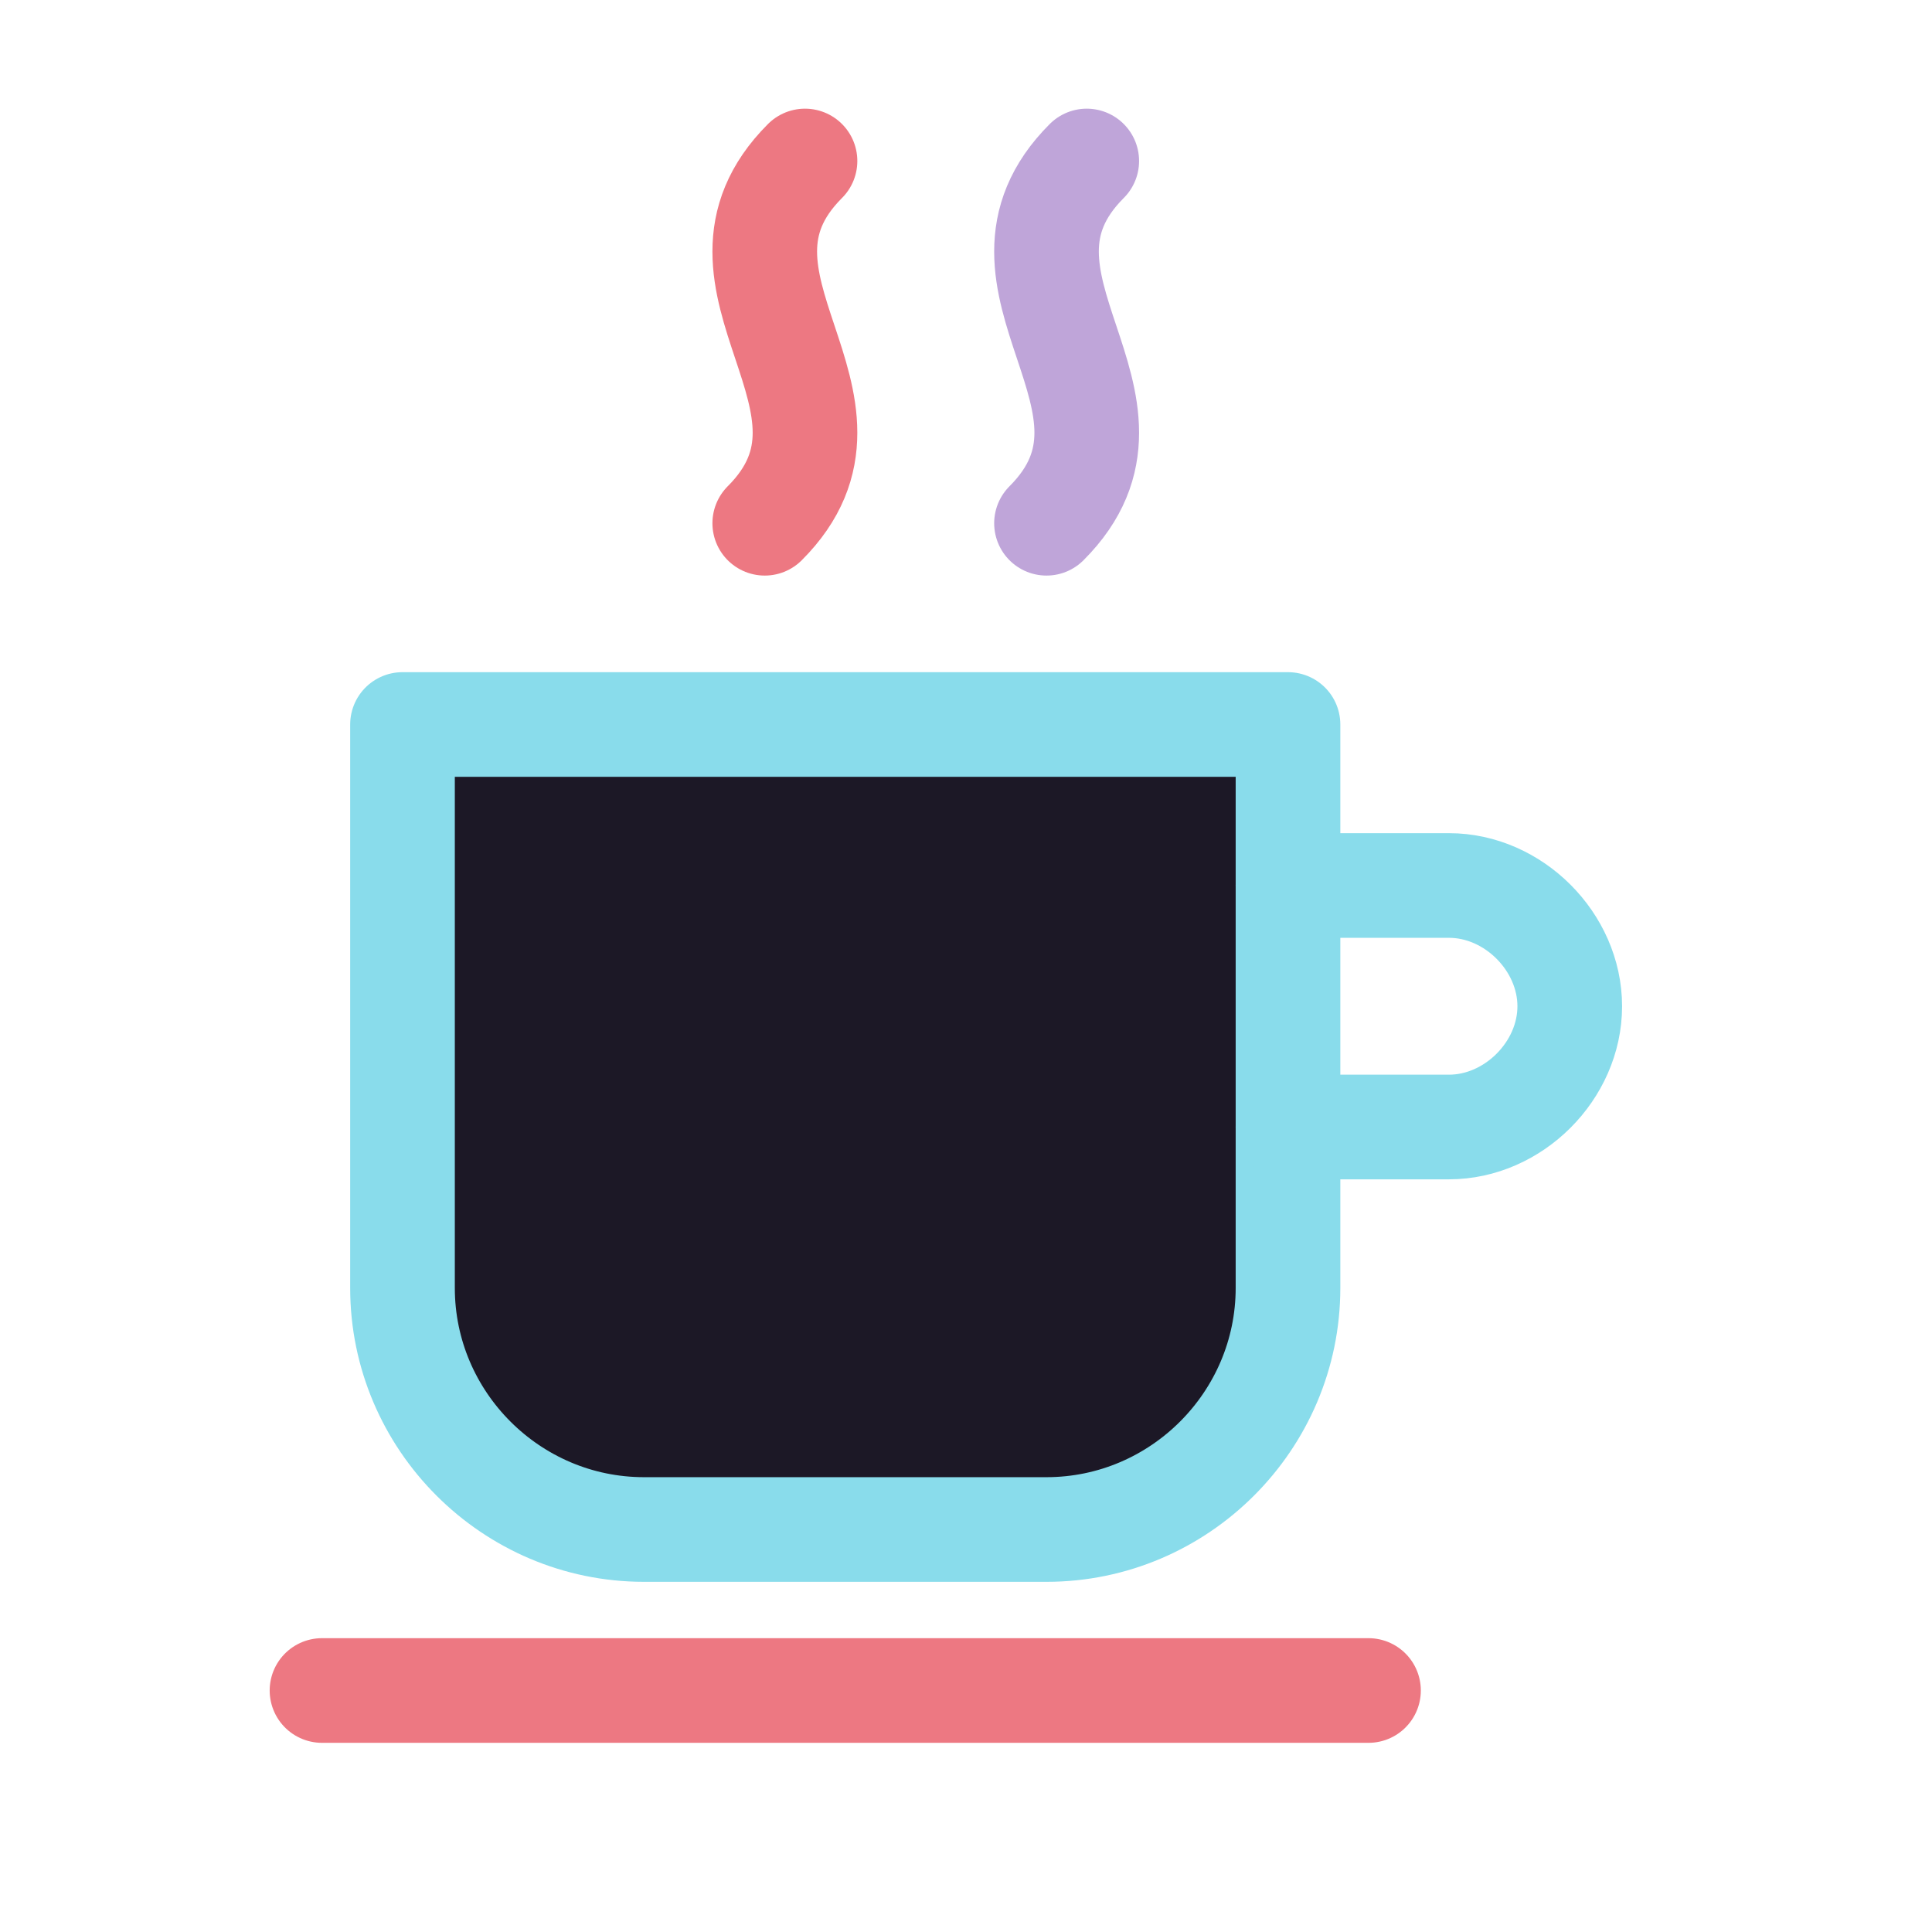
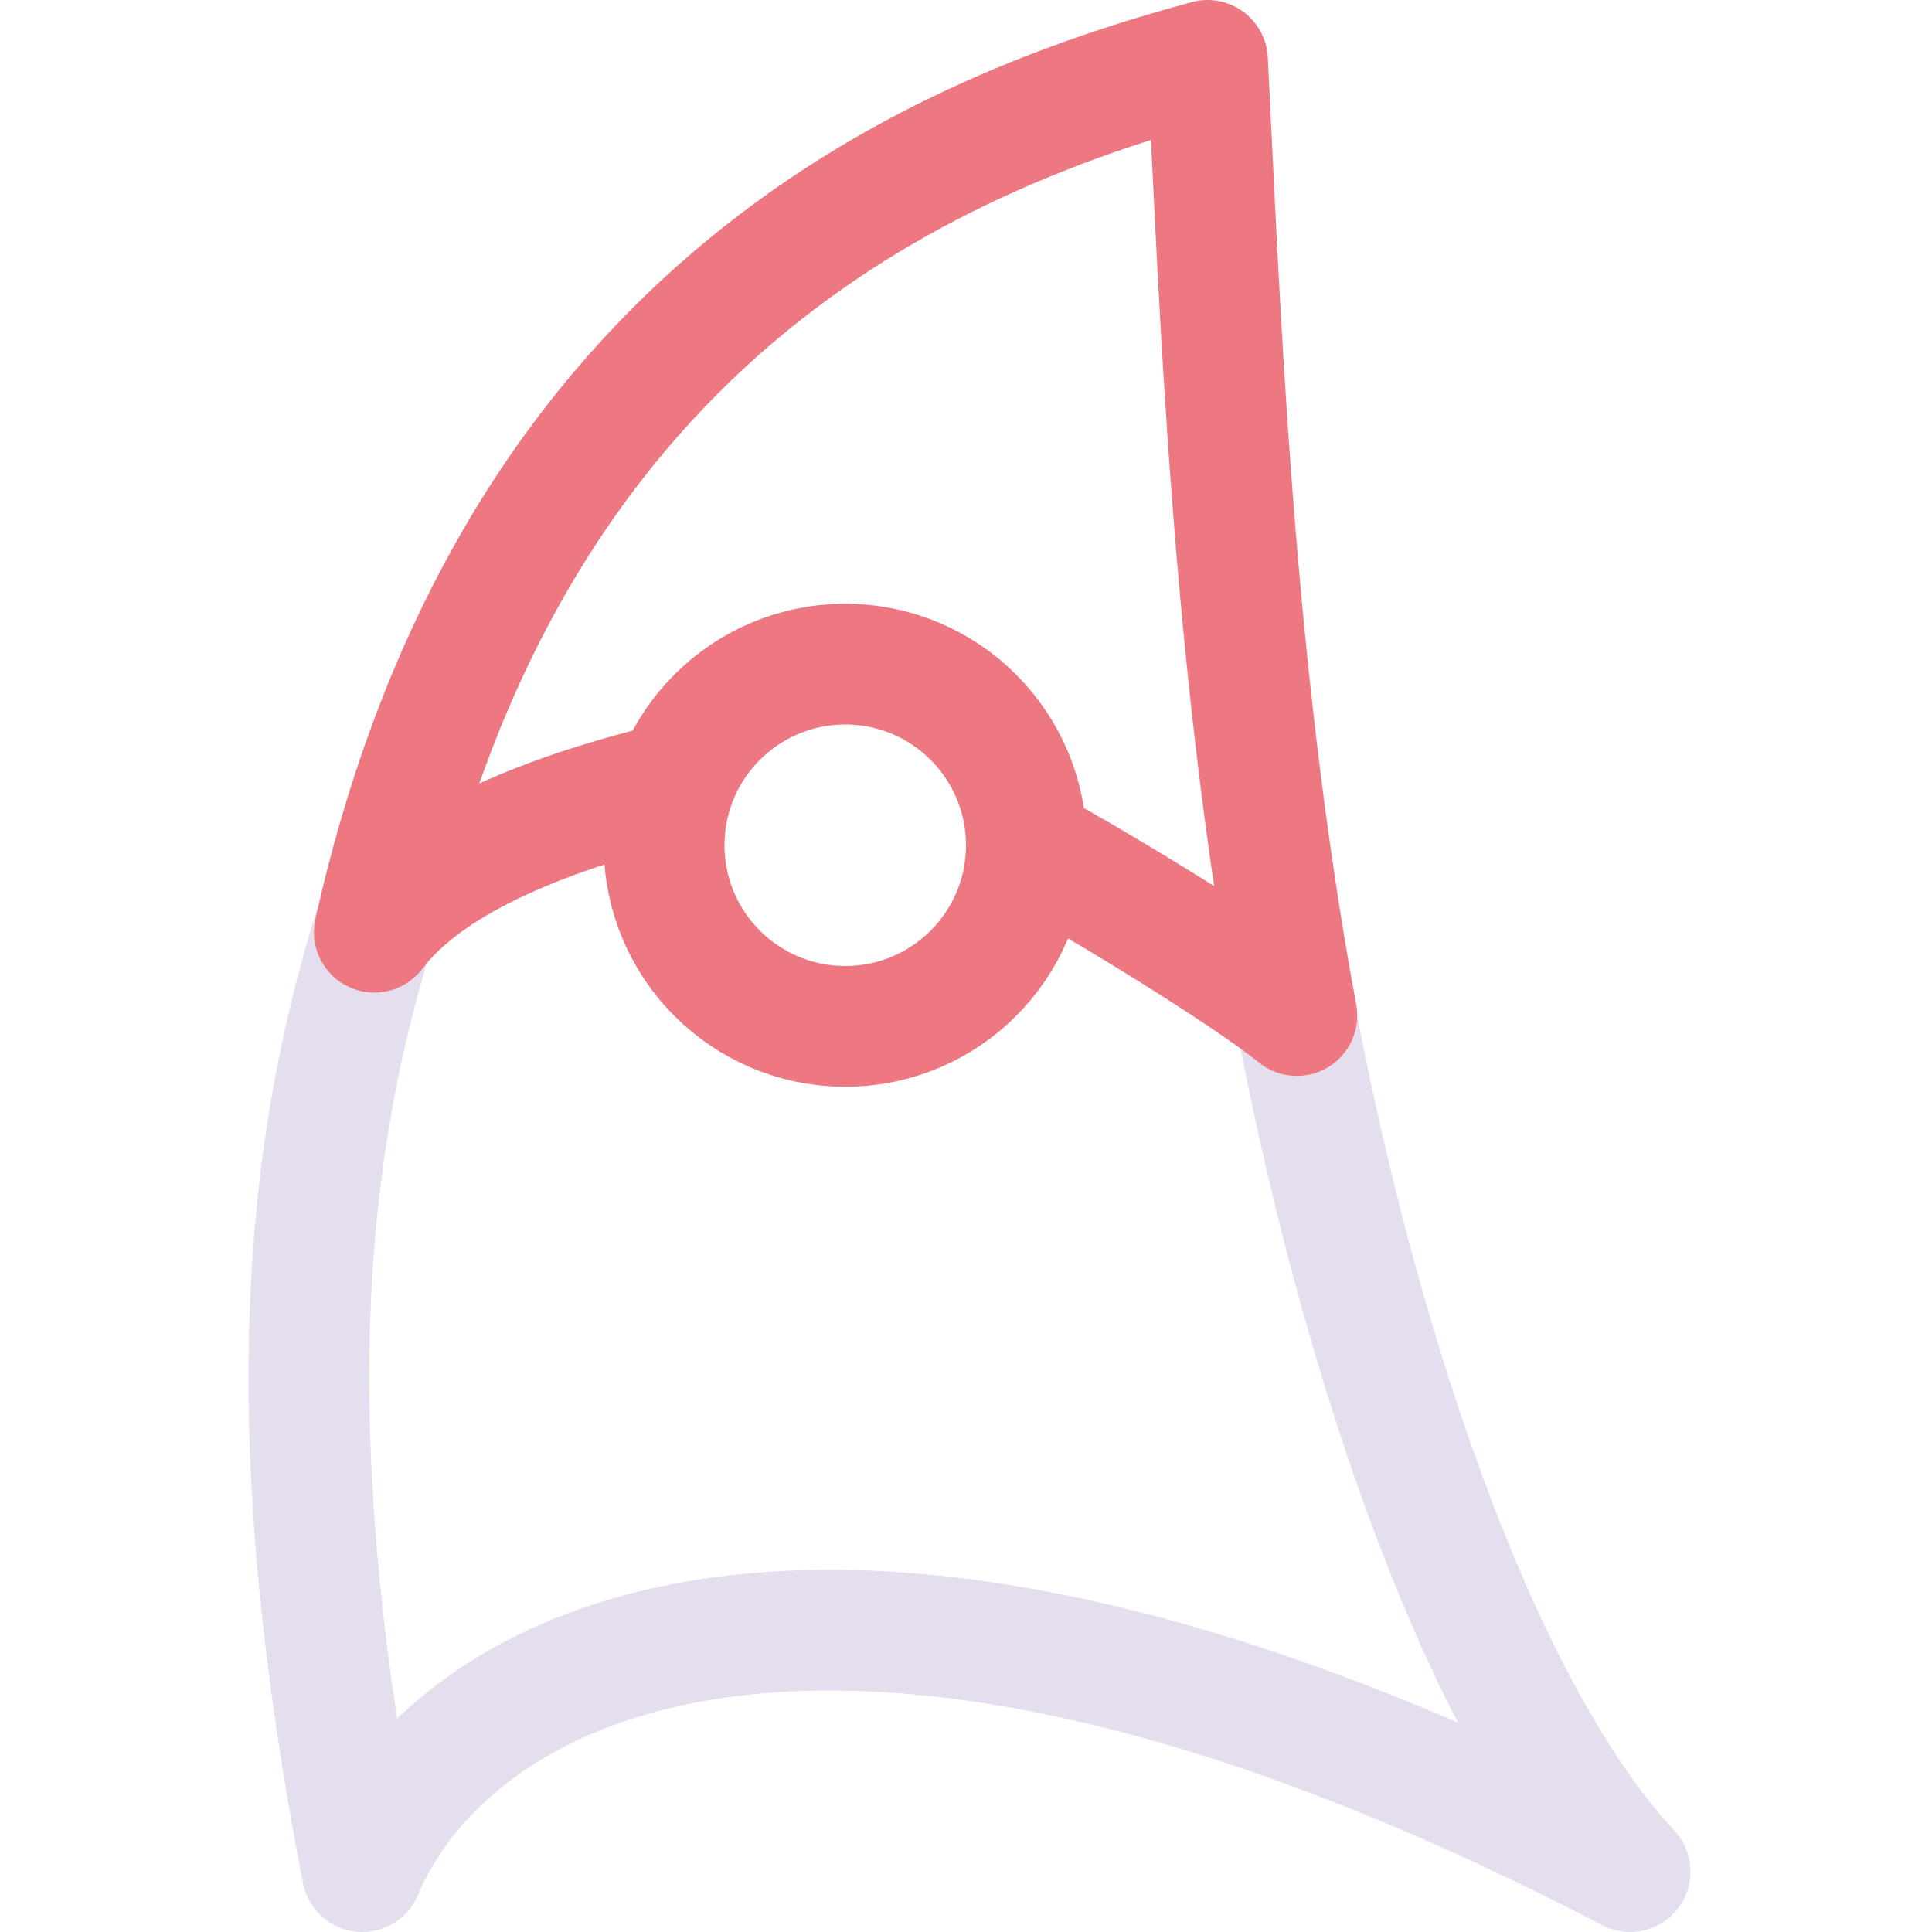
- <svg xmlns="http://www.w3.org/2000/svg" viewBox="0 0 24 24" width="24" height="24" fill="none">
-   <path d="M10 2C8.5 3.5 11 5 9.5 6.5" stroke="#ED7882" stroke-width="1.3" stroke-linecap="round" />
-   <path d="M13.5 2C12 3.5 14.5 5 13 6.5" stroke="#BFA5D9" stroke-width="1.3" stroke-linecap="round" />
-   <path d="M5 9H16V16C16 17.65 14.65 19 13 19H8C6.35 19 5 17.65 5 16V9Z" fill="#1C1826" stroke="#89DCEB" stroke-width="1.3" stroke-linejoin="round" />
-   <path d="M16 11H18C18.8 11 19.5 11.7 19.5 12.5C19.5 13.3 18.8 14 18 14H16" stroke="#89DCEB" stroke-width="1.3" stroke-linecap="round" />
-   <path d="M4 21H17" stroke="#ED7882" stroke-width="1.3" stroke-linecap="round" />
+ <svg xmlns="http://www.w3.org/2000/svg" width="16" height="16" viewBox="0 0 16 16">
+   <g fill="none" stroke-linecap="round" stroke-linejoin="round">
+     <path stroke="#E4DEEE" d="M10.73 8.41c.57 3 1.59 5.83 2.77 7.09-6.63-3.45-9.76-1.75-10.5 0-.66-3.4-.54-5.74.09-7.78" />
+     <path stroke="#ED7882" d="M8.5 7c.63.34 1.82 1.07 2.24 1.41-.54-2.9-.64-5.96-.74-7.91-2.13.58-5.73 1.98-6.9 7.22.52-.69 1.72-1.05 2.4-1.22" />
+     <path stroke="#ED7882" d="M5.5 7A1.5 1.5 0 007 8.5 1.5 1.5 0 008.5 7 1.5 1.5 0 007 5.5 1.5 1.5 0 005.5 7" />
+   </g>
</svg>
